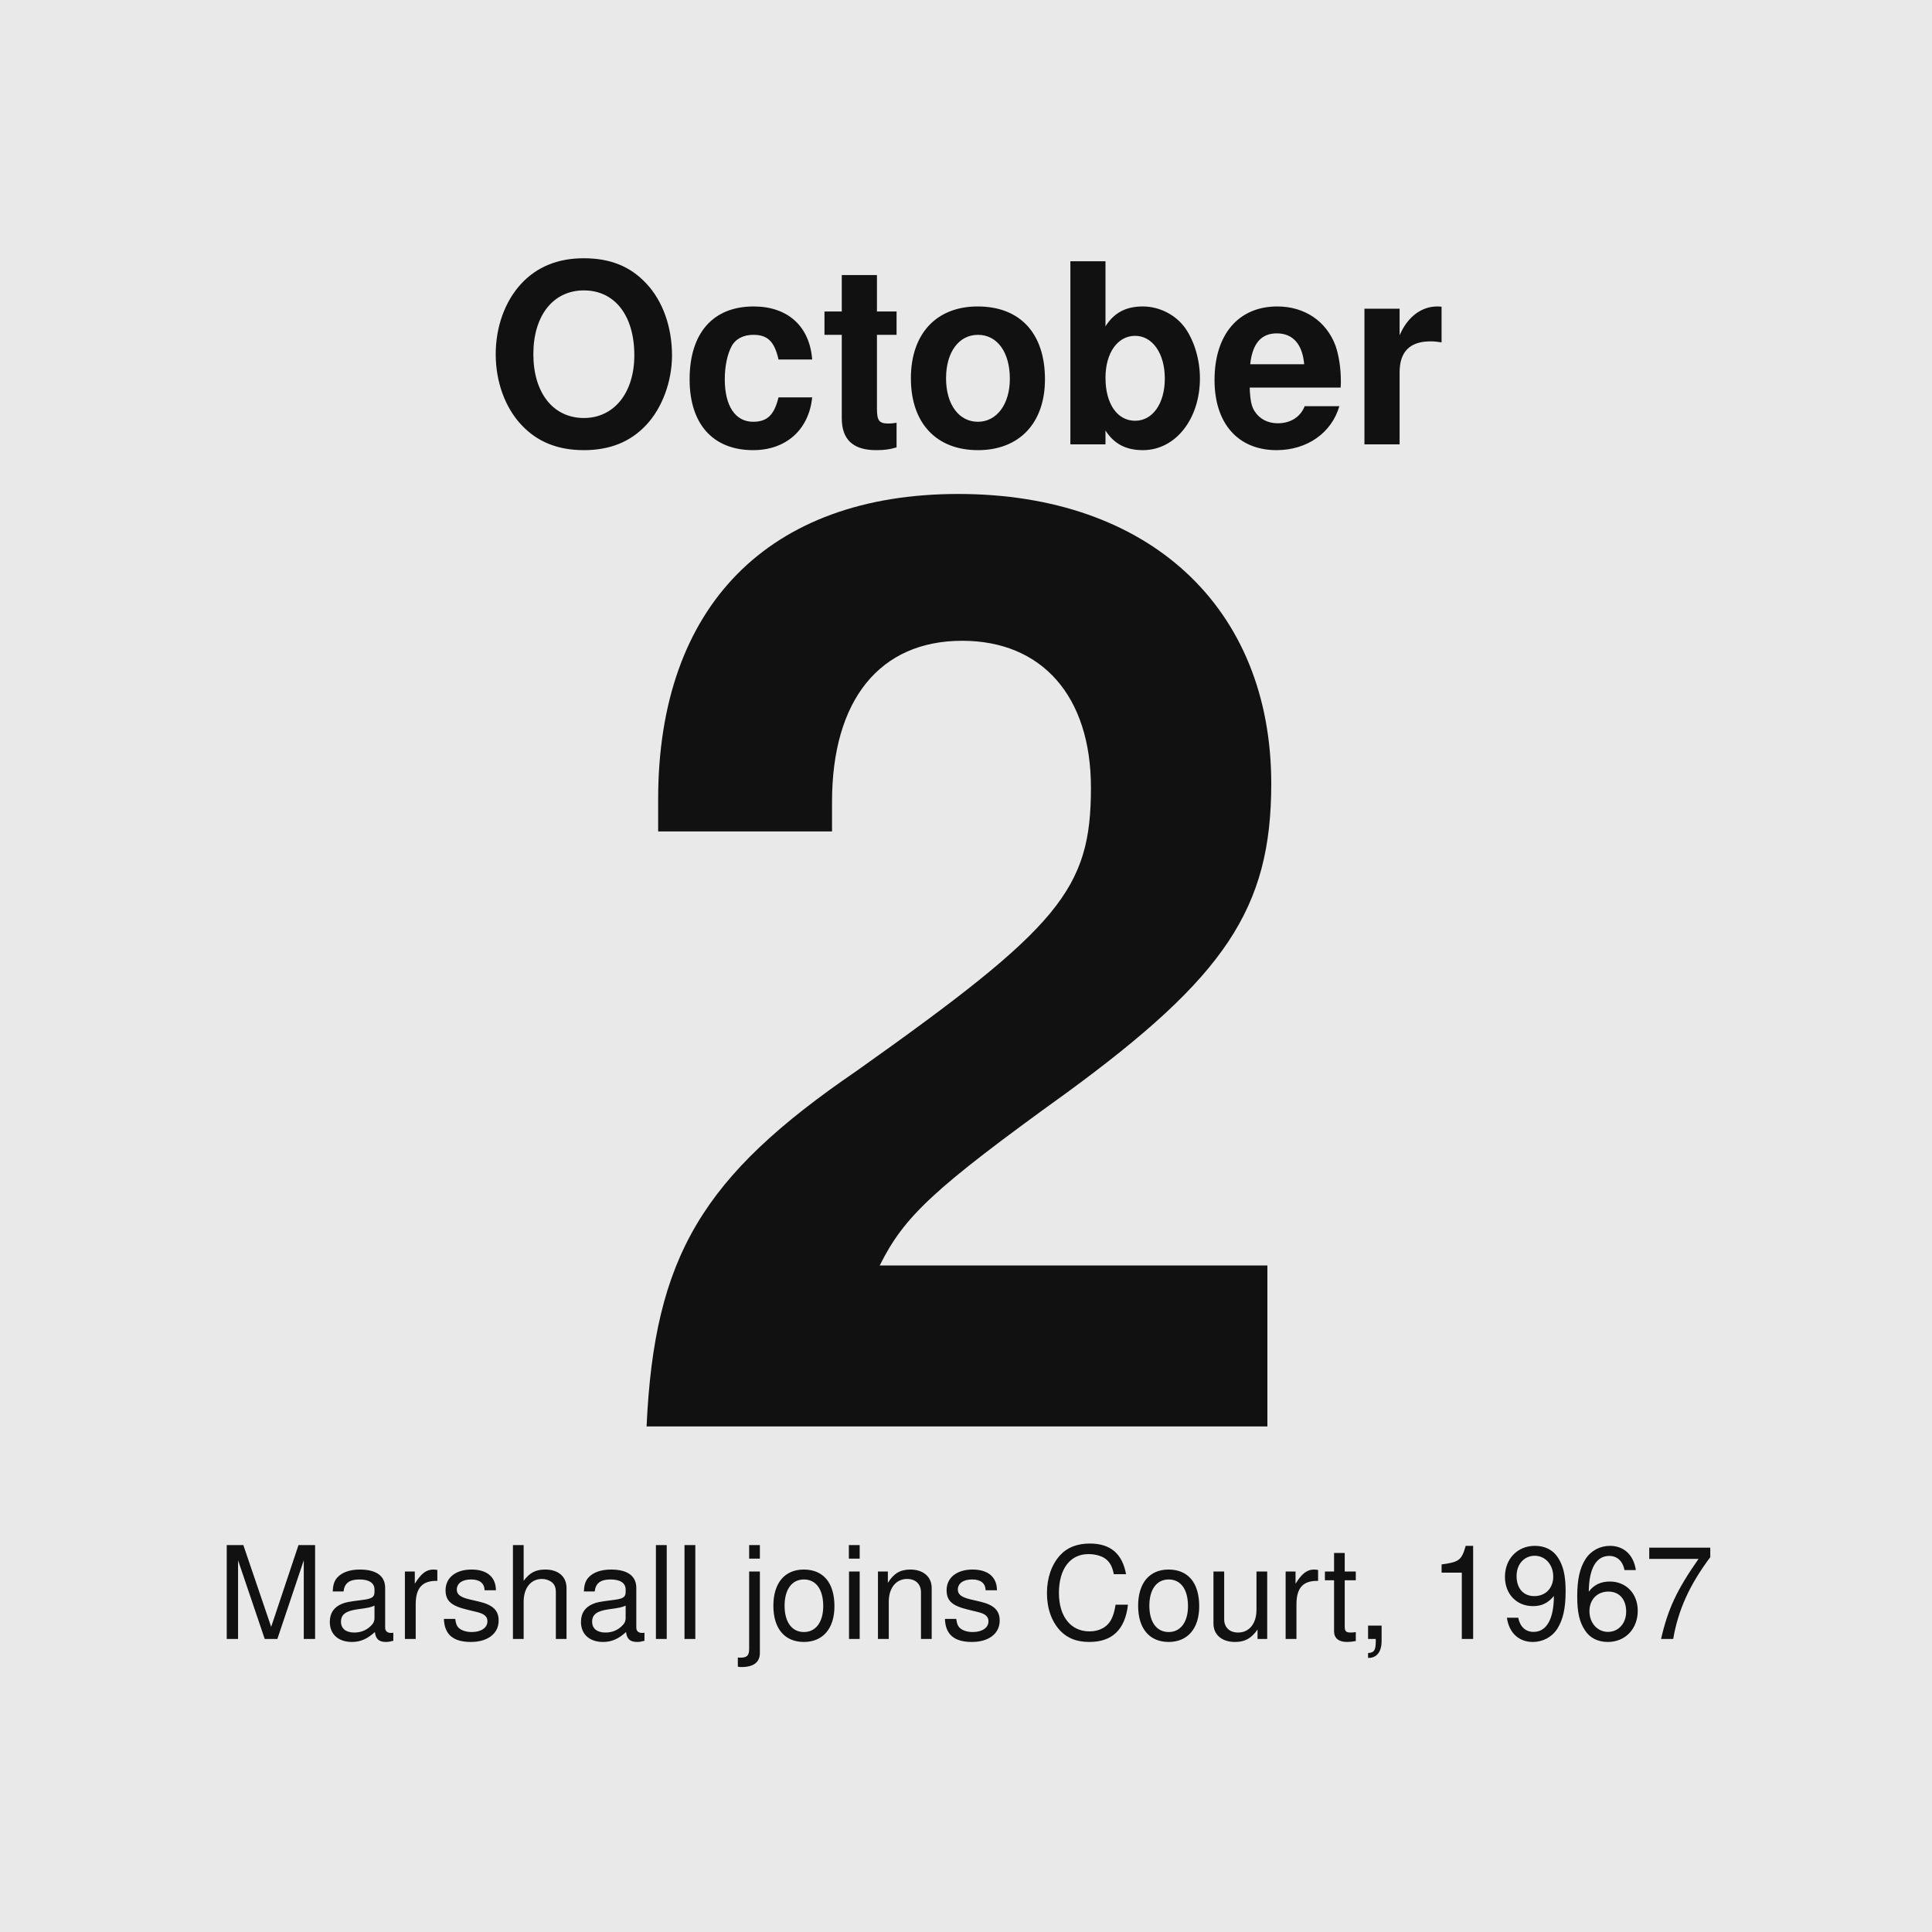
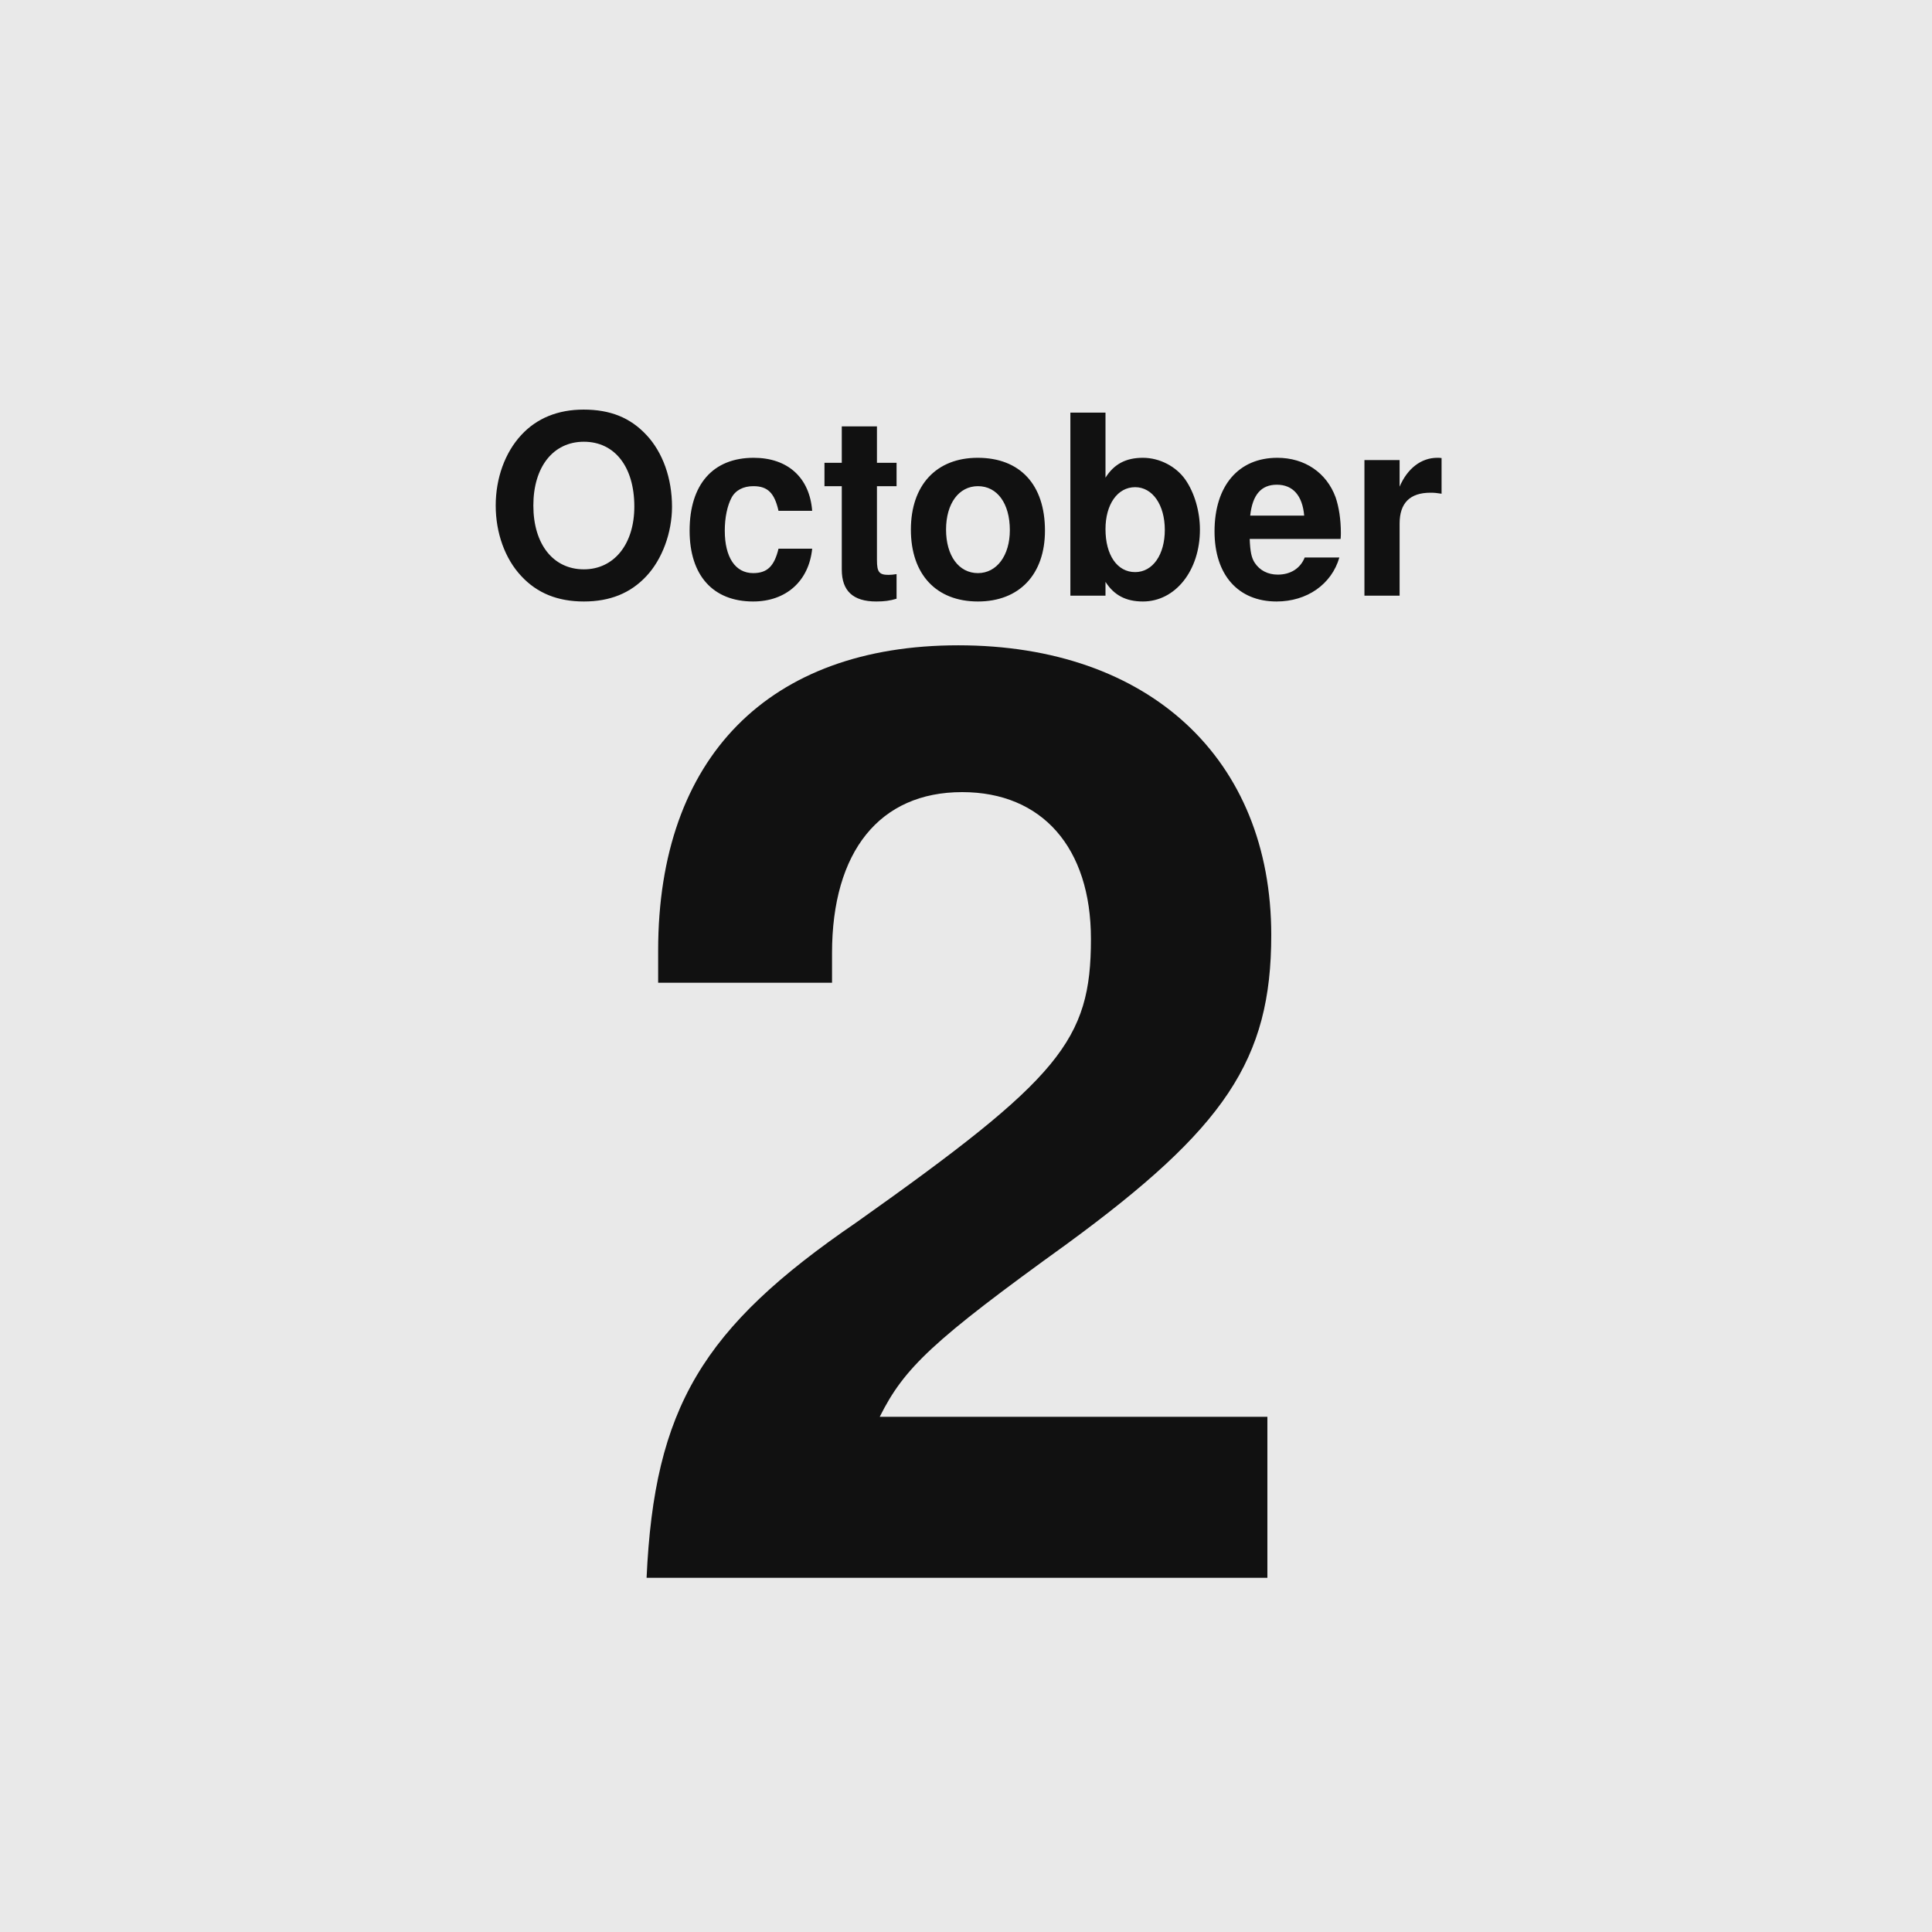
<svg xmlns="http://www.w3.org/2000/svg" width="600" height="600" viewBox="0 0 600 600">
  <rect width="600" height="600" fill="#e9e9e9" />
-   <text x="300" y="138" text-anchor="middle" font-family="Helvetica,Arial,'DejaVu Sans',Verdana,sans-serif" font-size="78" font-weight="bold" fill="#111111">October</text>
-   <text x="300" y="443" text-anchor="middle" font-family="Helvetica,Arial,'DejaVu Sans',Verdana,sans-serif" font-size="400" font-weight="bold" fill="#111111">2</text>
-   <text x="300" y="509" text-anchor="middle" font-family="Helvetica,Arial,'DejaVu Sans',Verdana,sans-serif" font-size="40" fill="#111111">Marshall joins Court, 1967</text>
+   <text x="300" y="185" text-anchor="middle" font-family="Helvetica,Arial,'DejaVu Sans',Verdana,sans-serif" font-size="78" font-weight="bold" fill="#111111">October</text>
+   <text x="300" y="490" text-anchor="middle" font-family="Helvetica,Arial,'DejaVu Sans',Verdana,sans-serif" font-size="400" font-weight="bold" fill="#111111">2</text>
</svg>
